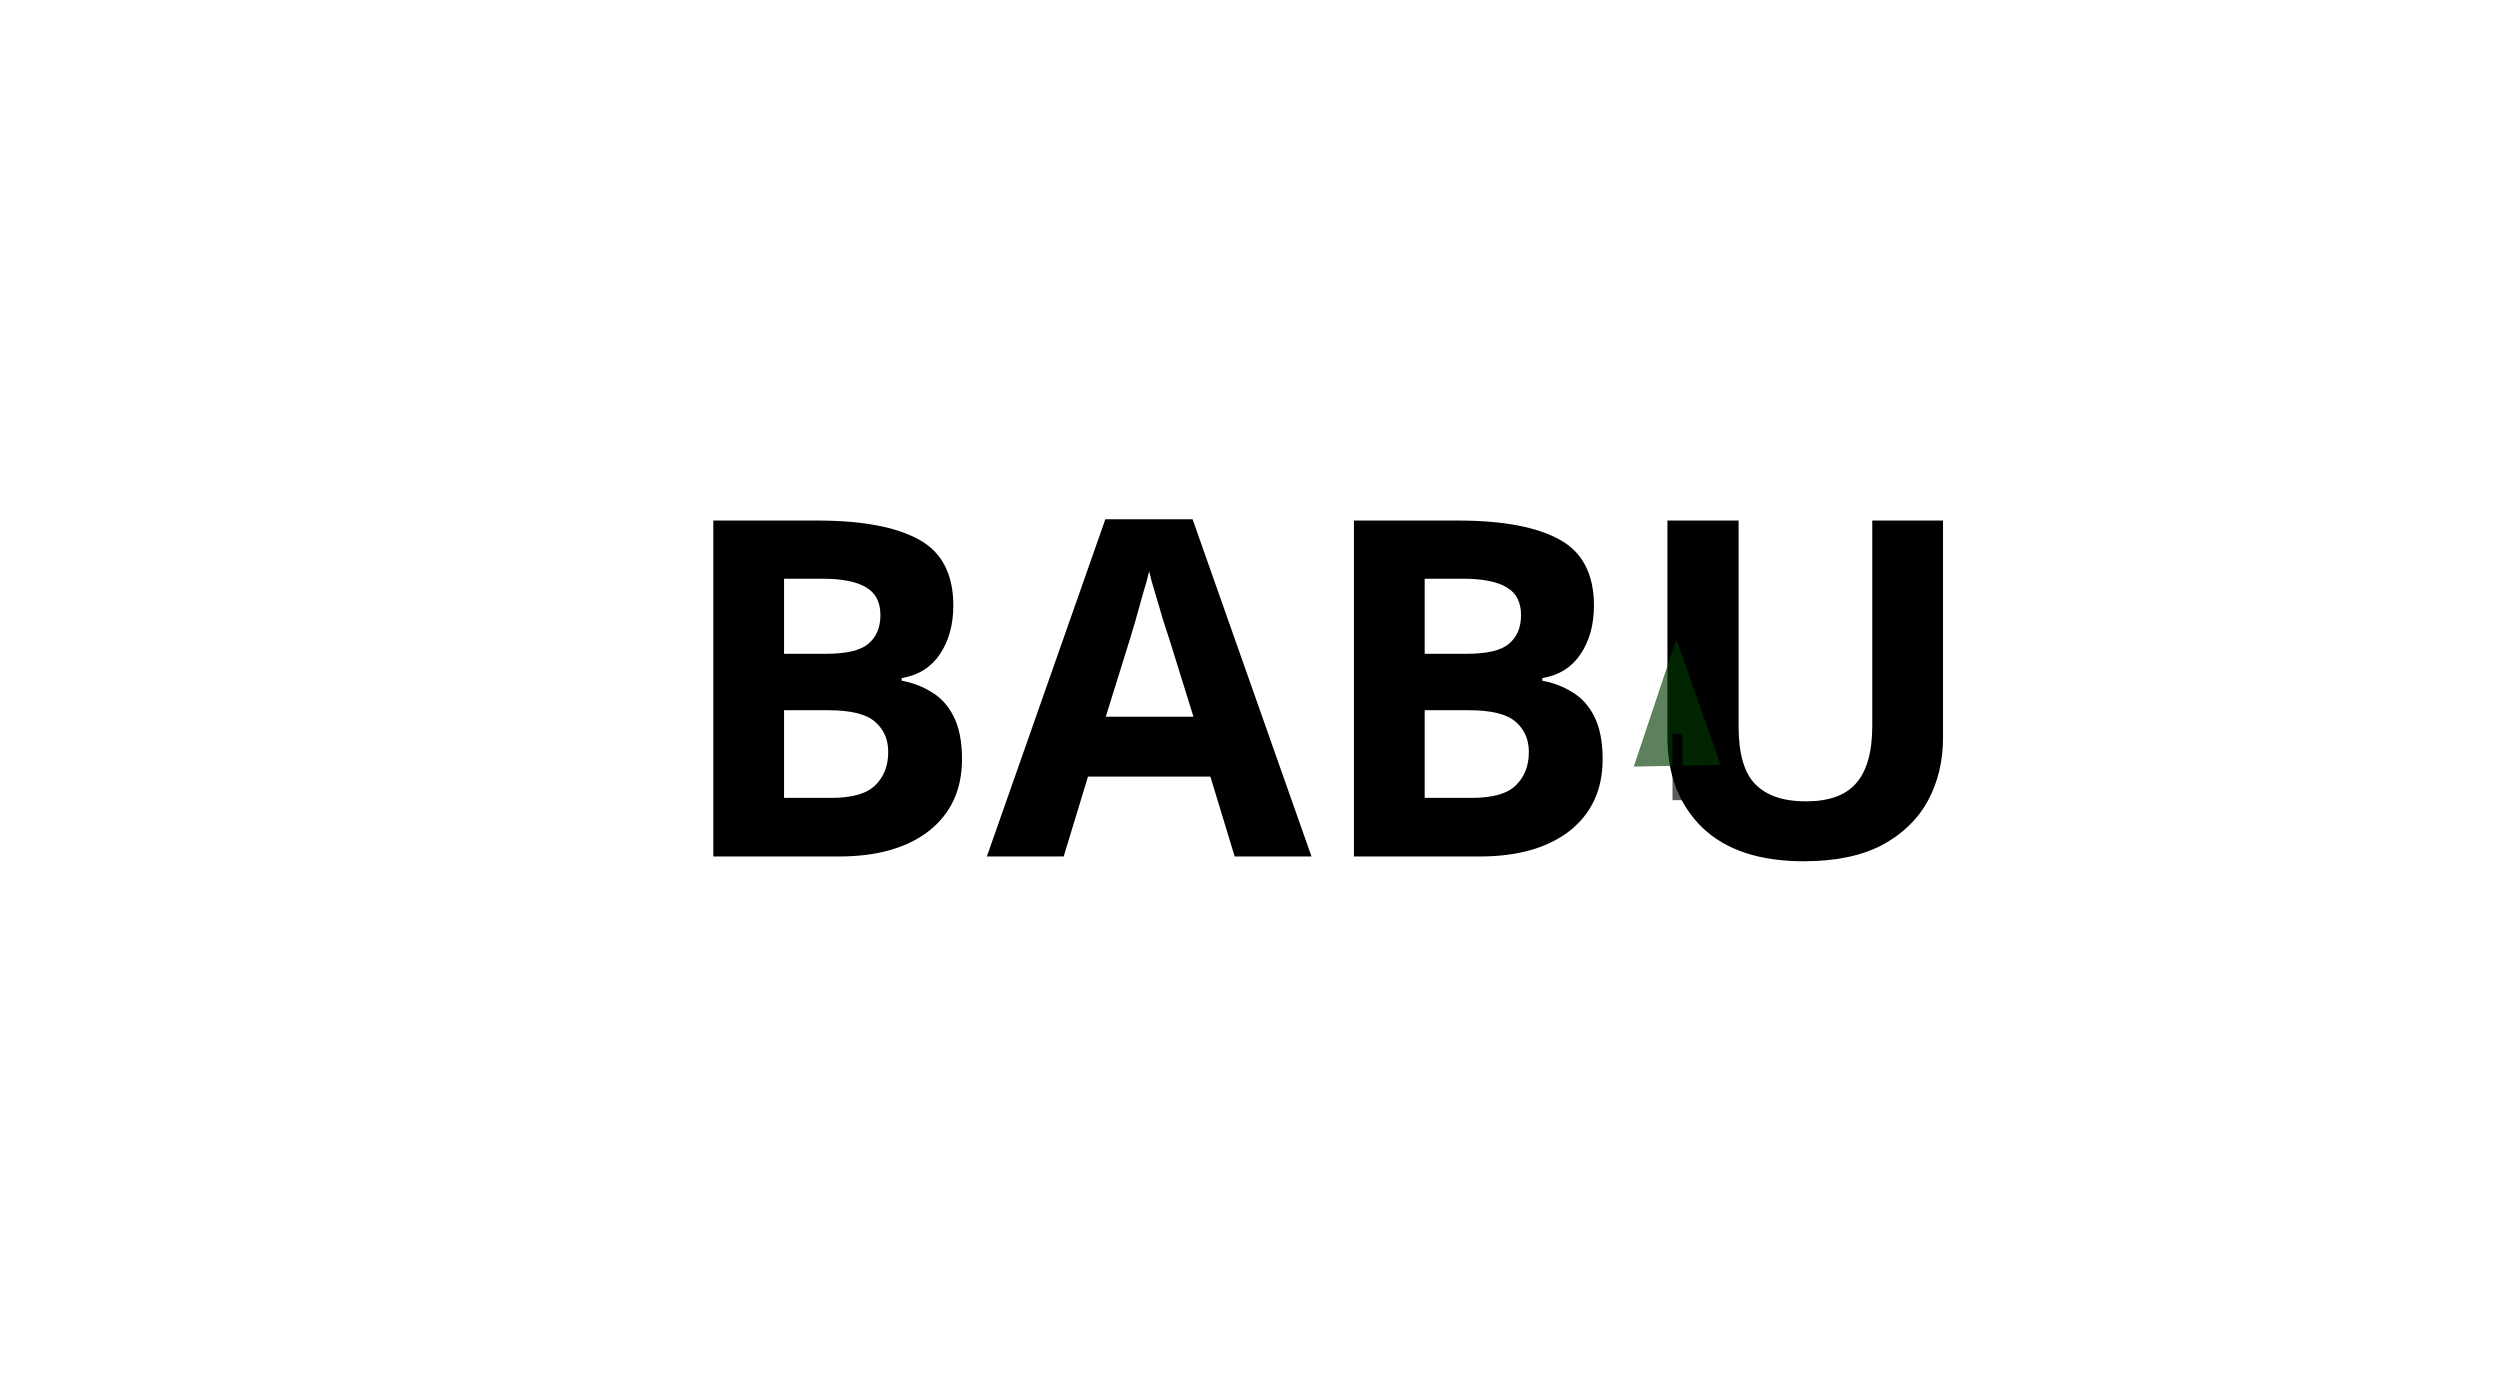
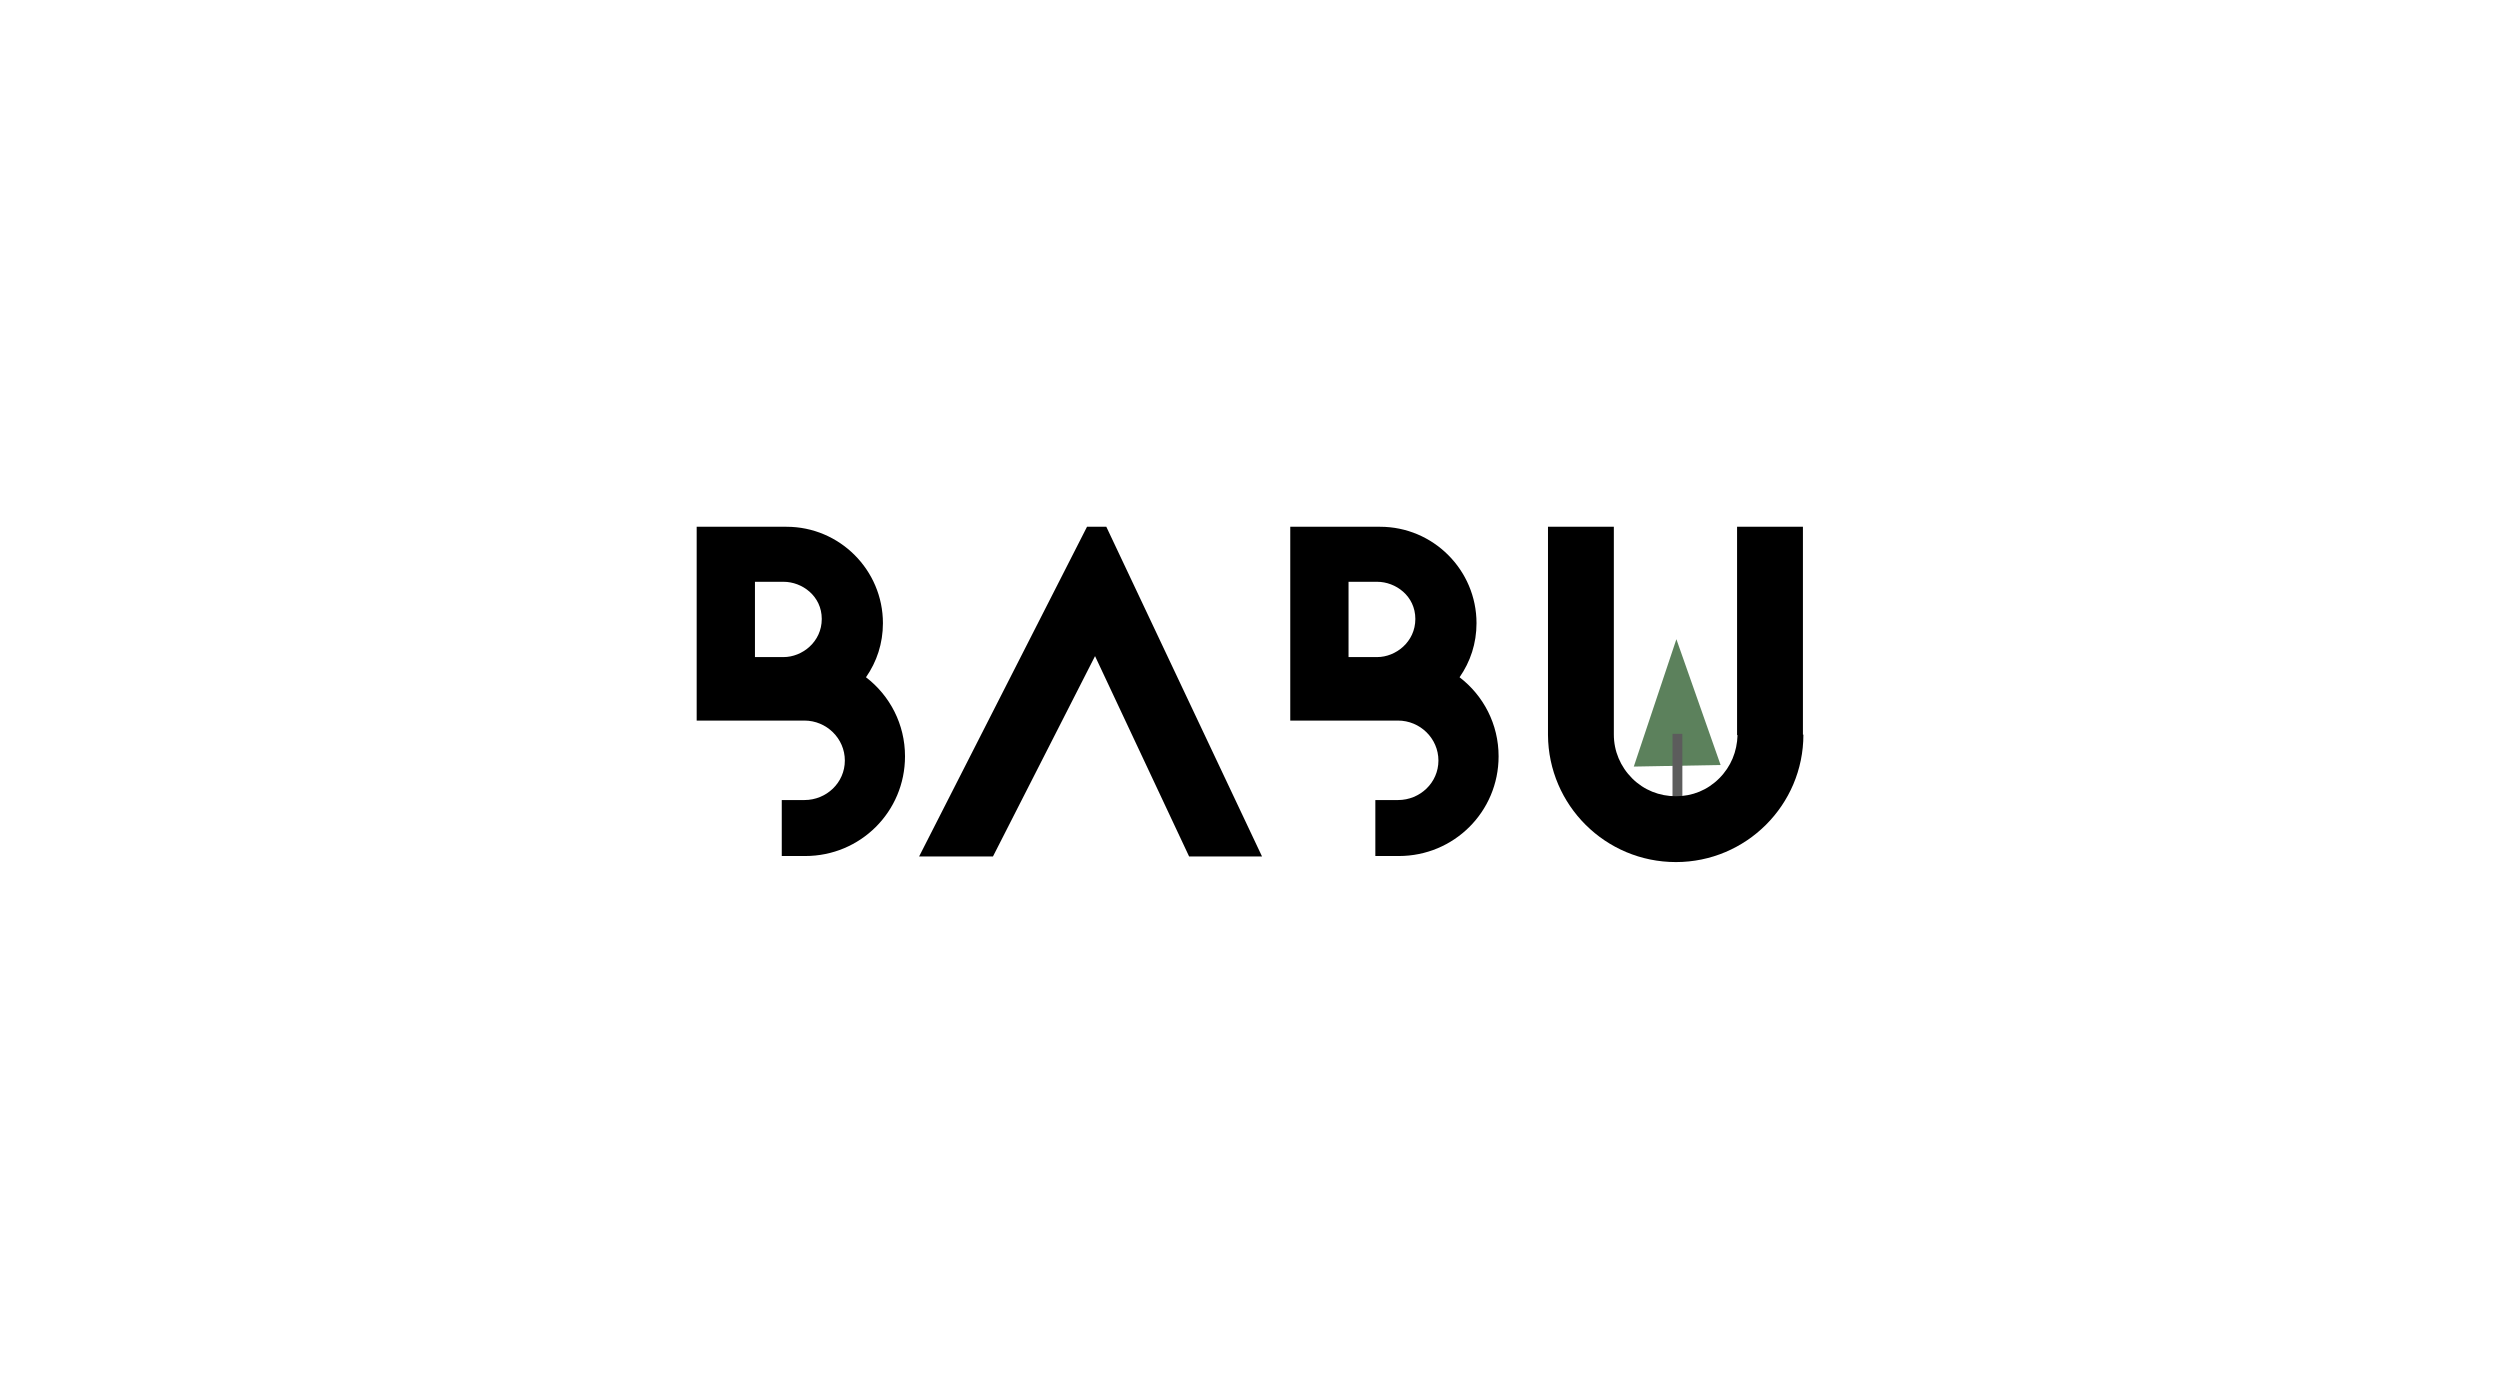
- <svg xmlns="http://www.w3.org/2000/svg" id="svg4866" version="1.1" viewBox="0 0 90 50" height="50mm" width="90mm">
+ <svg xmlns="http://www.w3.org/2000/svg" width="90mm" height="50mm" viewBox="0 0 90 50" version="1.1" id="svg4866">
  <defs id="defs4860" />
  <g id="layer1">
-     <g id="g8950" transform="matrix(0.5036231,0,0,0.5036231,20.48554,8.06994)" style="opacity:1" />
-     <text id="text8026-6-3-6" y="27.776" x="-33.475" style="font-style:normal;font-variant:normal;font-weight:bold;font-stretch:normal;font-size:6.161px;line-height:1.25;font-family:sans-serif;-inkscape-font-specification:'sans-serif Bold';letter-spacing:0px;word-spacing:0px;fill:#000000;fill-opacity:1;stroke:none;stroke-width:0.154" xml:space="preserve">
-       <tspan style="font-style:normal;font-variant:normal;font-weight:normal;font-stretch:normal;font-size:14.787px;font-family:'Jaapokki subtract';-inkscape-font-specification:'Jaapokki subtract';stroke-width:0.154" y="27.776" x="-33.475" id="tspan8024-6-5-7" />
+     <g style="opacity:1" transform="matrix(0.5036231,0,0,0.5036231,20.48554,8.06994)" id="g8950" />
+     <text xml:space="preserve" style="font-style:normal;font-variant:normal;font-weight:bold;font-stretch:normal;font-size:6.161px;line-height:1.25;font-family:sans-serif;-inkscape-font-specification:'sans-serif Bold';letter-spacing:0px;word-spacing:0px;fill:#000000;fill-opacity:1;stroke:none;stroke-width:0.154" x="-33.475" y="27.776" id="text8026-6-3-6">
+       <tspan id="tspan8024-6-5-7" x="-33.475" y="27.776" style="font-style:normal;font-variant:normal;font-weight:normal;font-stretch:normal;font-size:14.787px;font-family:'Jaapokki subtract';-inkscape-font-specification:'Jaapokki subtract';stroke-width:0.154" />
    </text>
-     <g transform="translate(1.546373,0.4936209)" id="g4134">
-       <text id="text3052-2-9" y="30.34" x="22.6" style="font-style:normal;font-variant:normal;font-weight:bold;font-stretch:normal;font-size:16.933px;line-height:1.25;font-family:'Jaapokki subtract';-inkscape-font-specification:'Jaapokki subtract, Bold';font-variant-ligatures:normal;font-variant-caps:normal;font-variant-numeric:normal;font-variant-east-asian:normal;stroke-width:0.265" xml:space="preserve">
-         <tspan style="font-style:normal;font-variant:normal;font-weight:bold;font-stretch:normal;font-size:16.933px;font-family:'Jaapokki subtract';-inkscape-font-specification:'Jaapokki subtract, Bold';font-variant-ligatures:normal;font-variant-caps:normal;font-variant-numeric:normal;font-variant-east-asian:normal;stroke-width:0.265" y="30.34" x="22.6" id="tspan3050-5-33">BABU</tspan>
-       </text>
-       <g id="g1753-1" transform="matrix(0.03129249,0,0,0.03129249,51.77062,20.83591)" style="opacity:0.639">
-         <path transform="matrix(1.658486,0,0,2.792211,36.37273,-158.7576)" d="m 113.582,76.098 15.341,25.917 15.341,25.917 -30.115,0.327 -30.115,0.327 14.774,-26.244 z" id="path1446-3-7-5-27" style="opacity:1;fill:#003a00;fill-opacity:1;stroke-width:0.265" />
-         <rect y="162.594" x="220.285" height="76.351" width="11.339" id="rect1497-3-0" style="opacity:1;fill:#000000;fill-opacity:1;stroke-width:0.265" />
+     <g id="g4134" transform="translate(1.546373,0.4936209)">
+       <g style="font-style:normal;font-variant:normal;font-weight:bold;font-stretch:normal;font-size:16.933px;line-height:1.25;font-family:'Jaapokki subtract';-inkscape-font-specification:'Jaapokki subtract, Bold';font-variant-ligatures:normal;font-variant-caps:normal;font-variant-numeric:normal;font-variant-east-asian:normal;stroke-width:0.265" id="text3052-2-9" aria-label="BABU">
+         <path id="path14003" style="font-style:normal;font-variant:normal;font-weight:bold;font-stretch:normal;font-size:16.933px;font-family:'Jaapokki subtract';-inkscape-font-specification:'Jaapokki subtract, Bold';font-variant-ligatures:normal;font-variant-caps:normal;font-variant-numeric:normal;font-variant-east-asian:normal;stroke-width:0.265" d="m 26.597,28.308 v 2.015 h 0.847 c 1.981,0 3.59,-1.592 3.59,-3.59 0,-1.151 -0.542,-2.184 -1.405,-2.845 0.389,-0.559 0.61,-1.219 0.61,-1.947 0,-1.913 -1.558,-3.471 -3.471,-3.471 h -3.234 v 6.977 h 3.878 c 0.796,0 1.456,0.643 1.456,1.439 0,0.796 -0.66,1.422 -1.456,1.422 z m -0.965,-5.148 v -2.709 h 1.033 c 0.66,0 1.372,0.508 1.372,1.338 0,0.83 -0.711,1.372 -1.372,1.372 z" />
+         <path id="path14005" style="font-style:normal;font-variant:normal;font-weight:bold;font-stretch:normal;font-size:16.933px;font-family:'Jaapokki subtract';-inkscape-font-specification:'Jaapokki subtract, Bold';font-variant-ligatures:normal;font-variant-caps:normal;font-variant-numeric:normal;font-variant-east-asian:normal;stroke-width:0.265" d="m 37.586,18.47 -6.045,11.87 h 2.659 l 3.675,-7.214 3.387,7.214 h 2.625 L 38.281,18.47 Z" />
+         <path id="path14007" style="font-style:normal;font-variant:normal;font-weight:bold;font-stretch:normal;font-size:16.933px;font-family:'Jaapokki subtract';-inkscape-font-specification:'Jaapokki subtract, Bold';font-variant-ligatures:normal;font-variant-caps:normal;font-variant-numeric:normal;font-variant-east-asian:normal;stroke-width:0.265" d="m 47.966,28.308 v 2.015 h 0.847 c 1.981,0 3.59,-1.592 3.59,-3.59 0,-1.151 -0.542,-2.184 -1.405,-2.845 0.389,-0.559 0.61,-1.219 0.61,-1.947 0,-1.913 -1.558,-3.471 -3.471,-3.471 h -3.234 v 6.977 h 3.878 c 0.796,0 1.456,0.643 1.456,1.439 0,0.796 -0.66,1.422 -1.456,1.422 z m -0.965,-5.148 v -2.709 h 1.033 c 0.66,0 1.372,0.508 1.372,1.338 0,0.83 -0.711,1.372 -1.372,1.372 z" />
+         <path id="path14009" style="font-style:normal;font-variant:normal;font-weight:bold;font-stretch:normal;font-size:16.933px;font-family:'Jaapokki subtract';-inkscape-font-specification:'Jaapokki subtract, Bold';font-variant-ligatures:normal;font-variant-caps:normal;font-variant-numeric:normal;font-variant-east-asian:normal;stroke-width:0.265" d="m 63.359,25.954 v -7.485 h -2.371 v 7.501 h 0.017 c -0.017,0.593 -0.237,1.135 -0.66,1.558 -0.423,0.423 -0.965,0.643 -1.558,0.643 -0.593,0 -1.151,-0.22 -1.575,-0.643 -0.423,-0.423 -0.66,-0.982 -0.66,-1.575 v -7.485 h -2.371 v 7.501 c 0.017,2.523 2.066,4.572 4.606,4.572 2.523,0 4.589,-2.049 4.589,-4.589 z" />
+       </g>
+       <g style="opacity:0.639" transform="matrix(0.03129249,0,0,0.03129249,51.77062,20.83591)" id="g1753-1">
+         <path d="m 113.582,76.098 15.341,25.917 15.341,25.917 -30.115,0.327 -30.115,0.327 14.774,-26.244 z" transform="matrix(1.658486,0,0,2.792211,36.37273,-158.7576)" style="opacity:1;fill:#003a00;fill-opacity:1;stroke-width:0.265" id="path1446-3-7-5-27" />
+         <path d="m 220.285,162.594 h 11.339 v 76.351 h -11.339 z" style="opacity:1;fill:#000000;fill-opacity:1;stroke-width:0.265" id="rect1497-3-0" />
      </g>
    </g>
  </g>
</svg>
